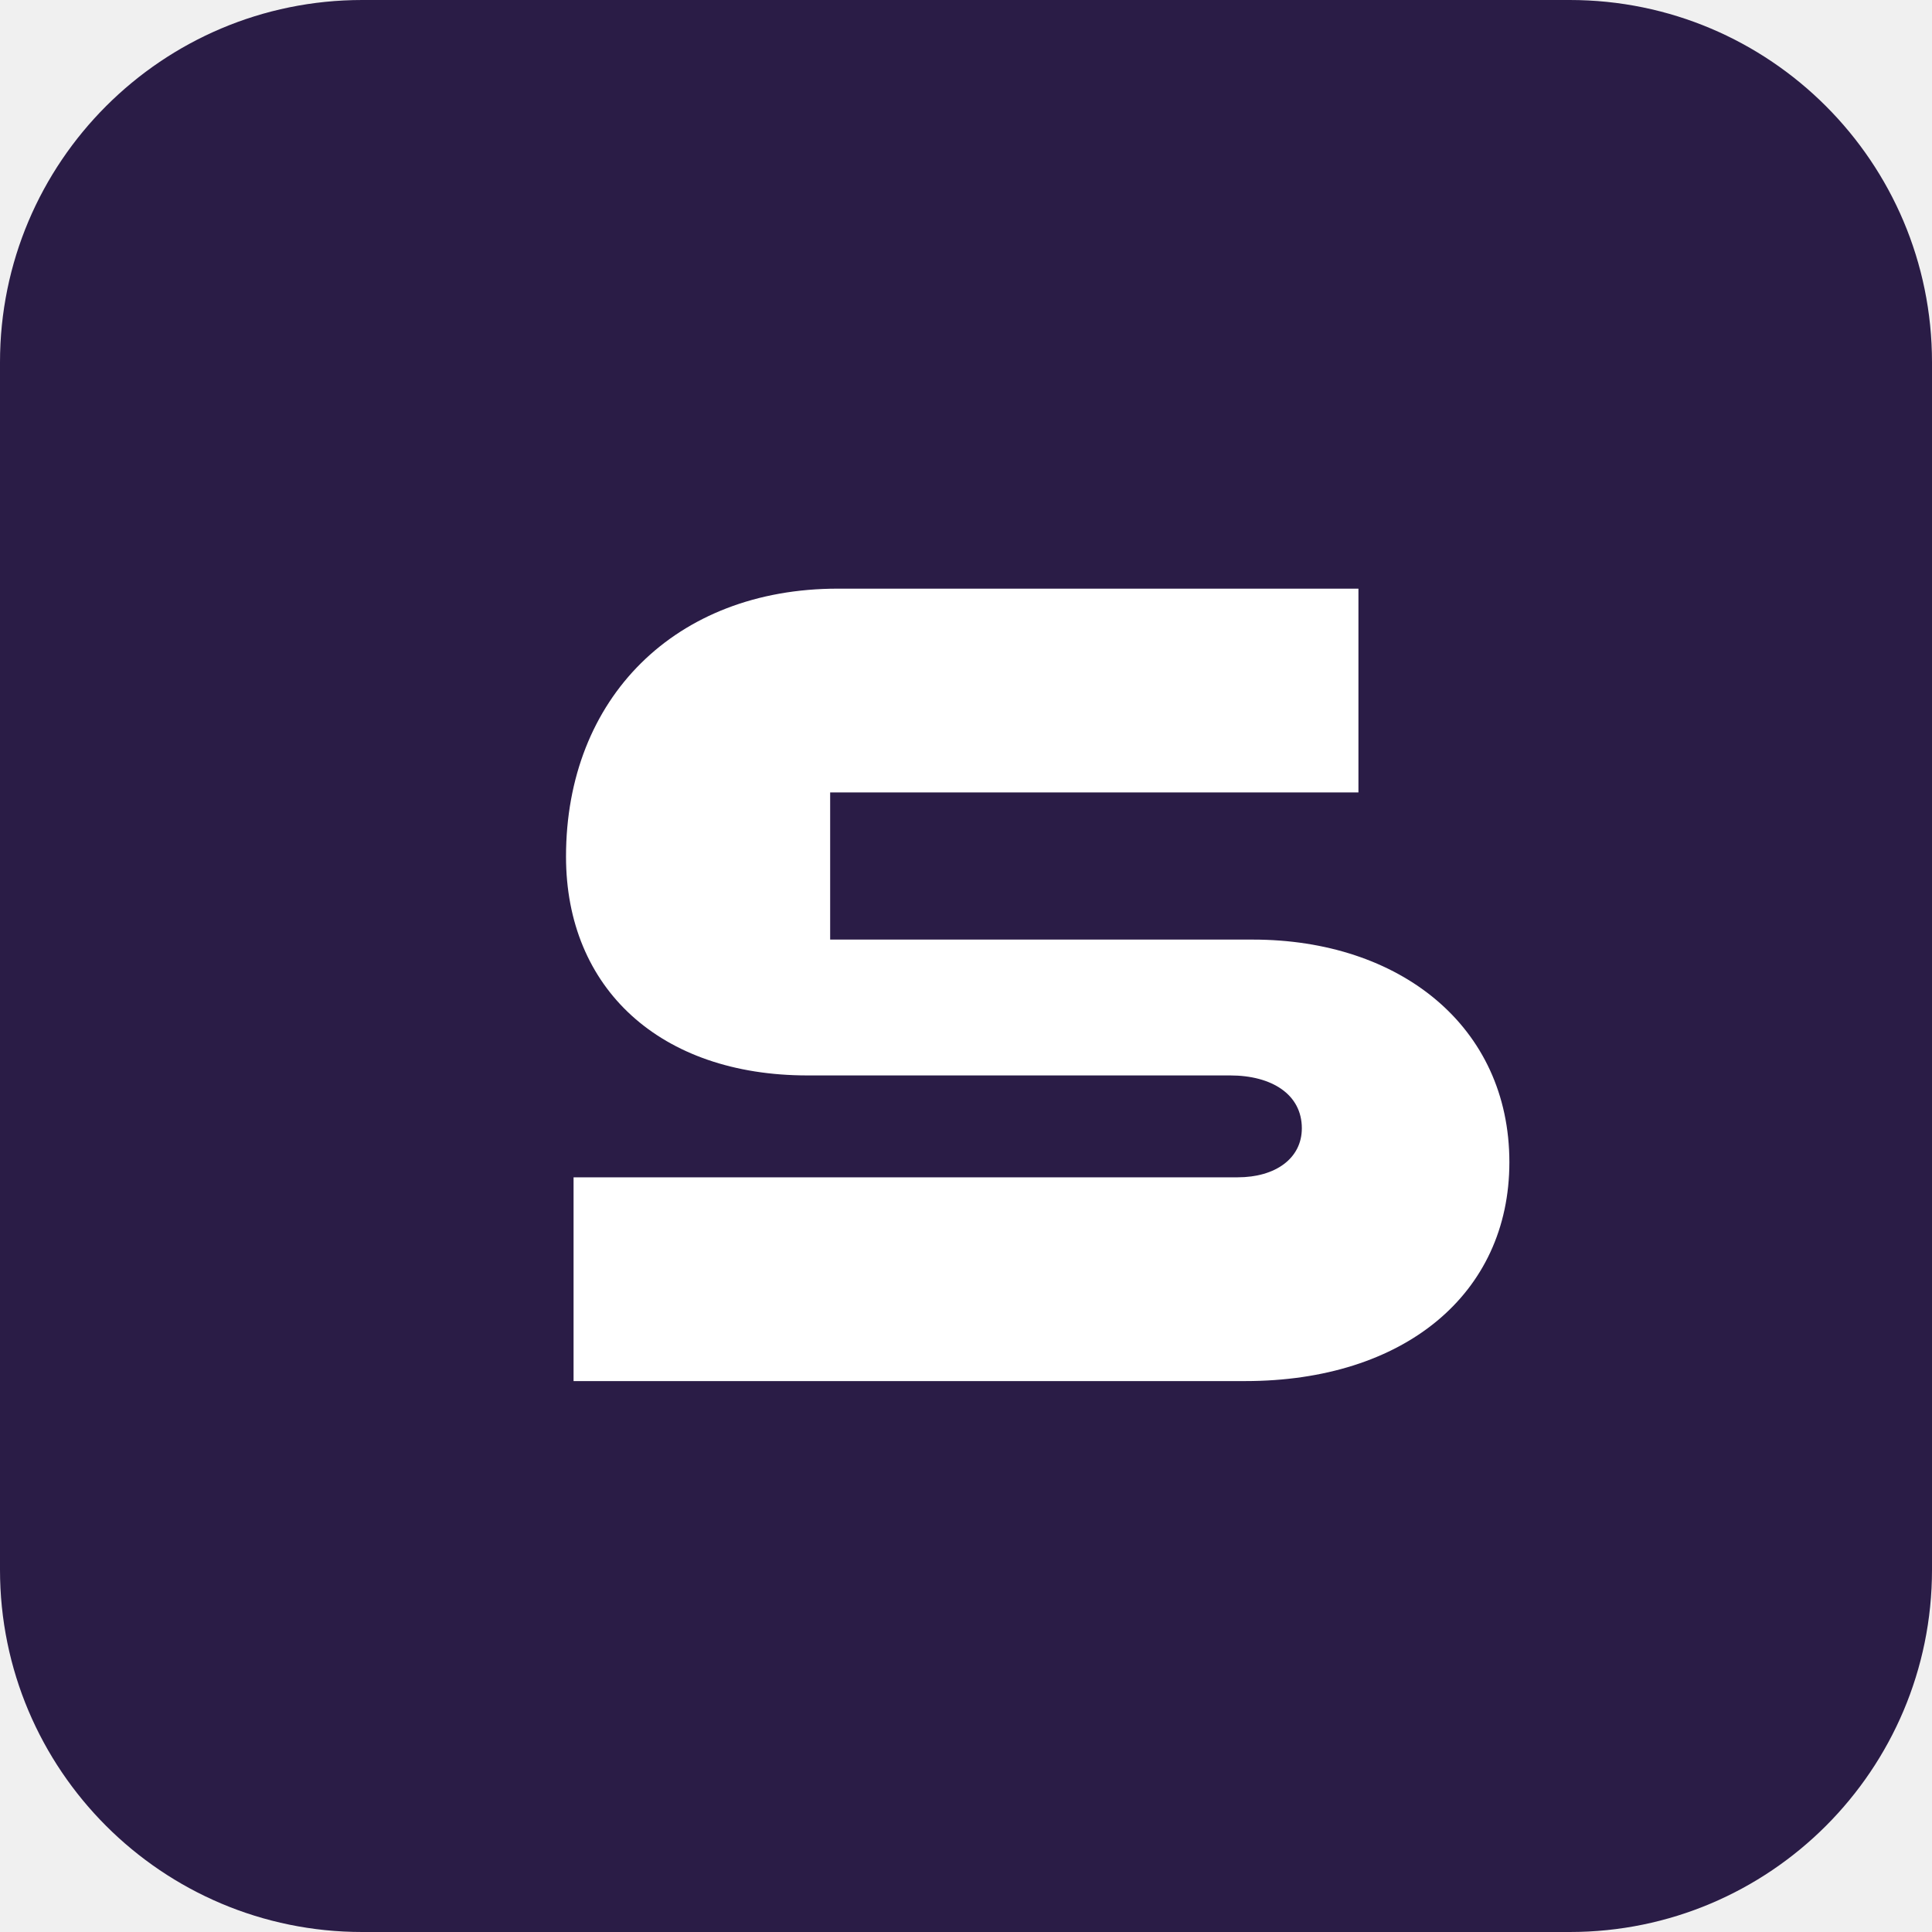
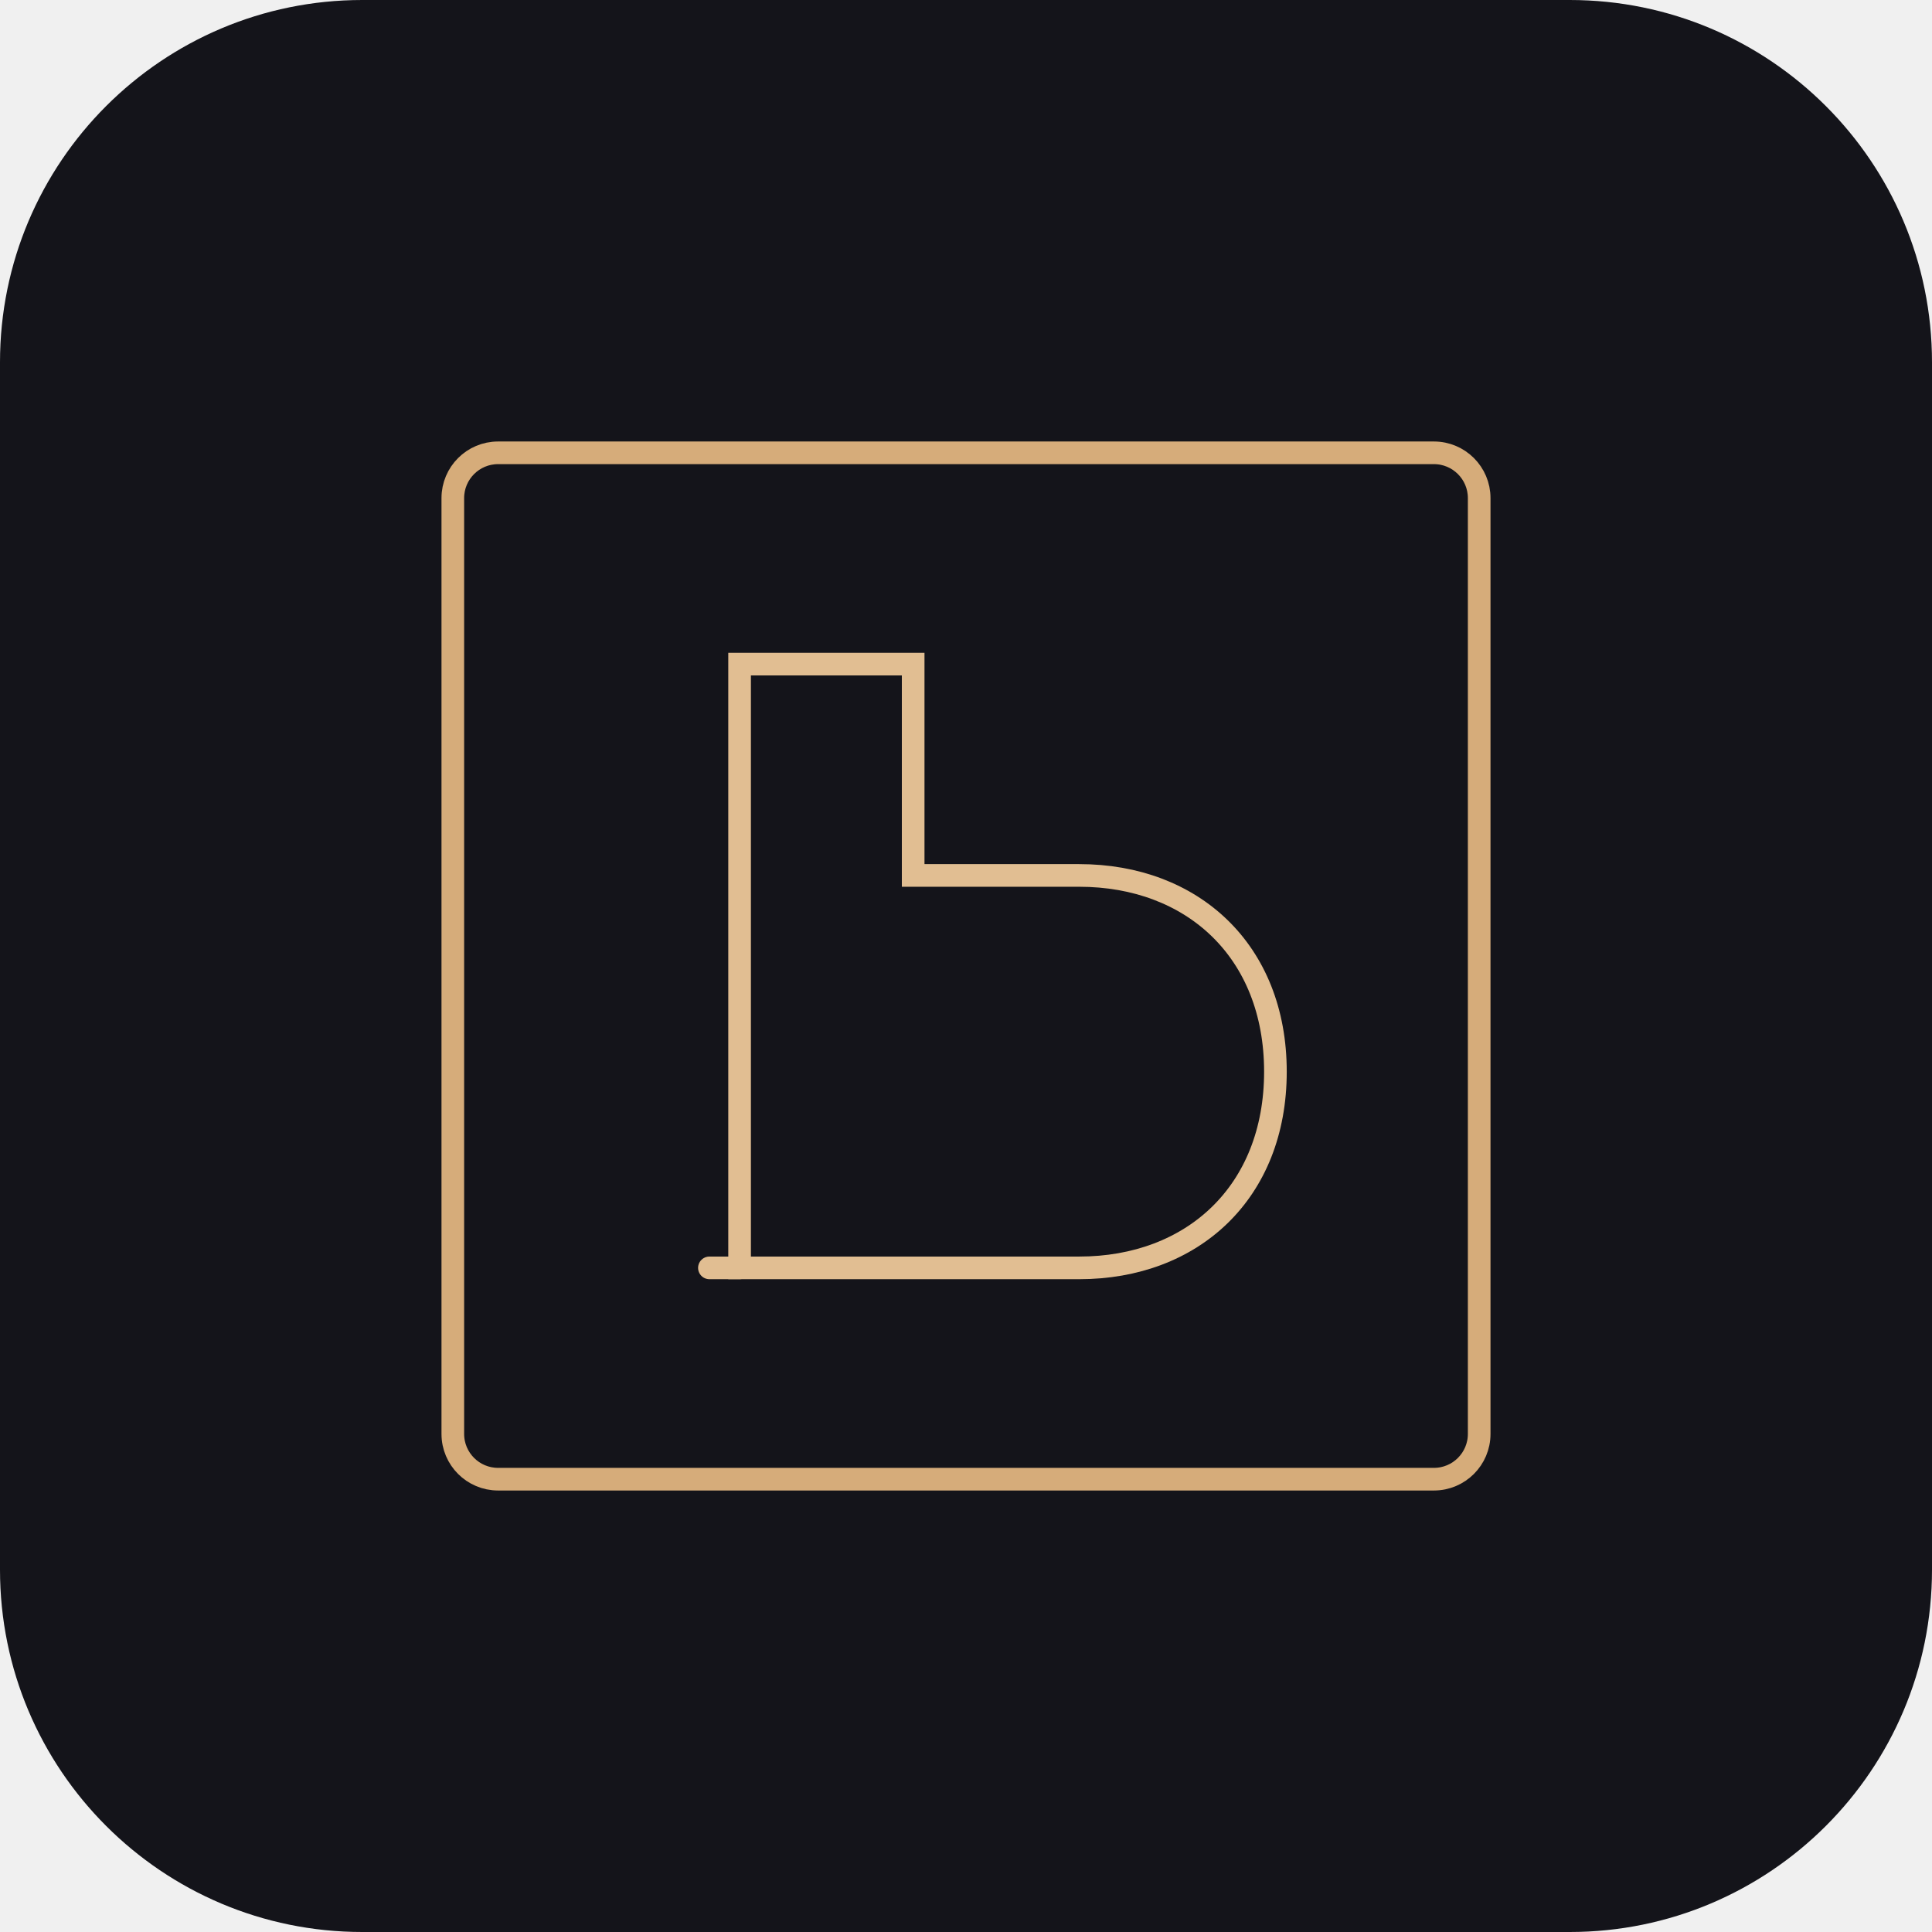
<svg xmlns="http://www.w3.org/2000/svg" width="512" height="512" viewBox="0 0 512 512">
-   <rect width="512" height="512" rx="96" fill="#2A1C46" />
-   <path d="M152 156h208v54H220v39h112c39 0 68 23 68 59 0 35-28 58-70 58H152v-54h176c10 0 17-5 17-13 0-9-8-14-19-14H214c-39 0-64-23-64-58 0-42 29-71 72-71Z" fill="white" />
+   <rect width="512" height="512" rx="96" fill="#14141A" />
+   <rect x="120" y="120" width="272" height="272" rx="12" fill="none" stroke="#D6AC7A" stroke-width="6" />
+   <path d="M196 336V176h46v56h44c30 0 52 20 52 52s-22 52-52 52h-90Z" fill="none" stroke="#E1BE92" stroke-width="6" />
+   <path d="M196 336h-8" stroke="#E1BE92" stroke-width="6" stroke-linecap="round" />
</svg>
